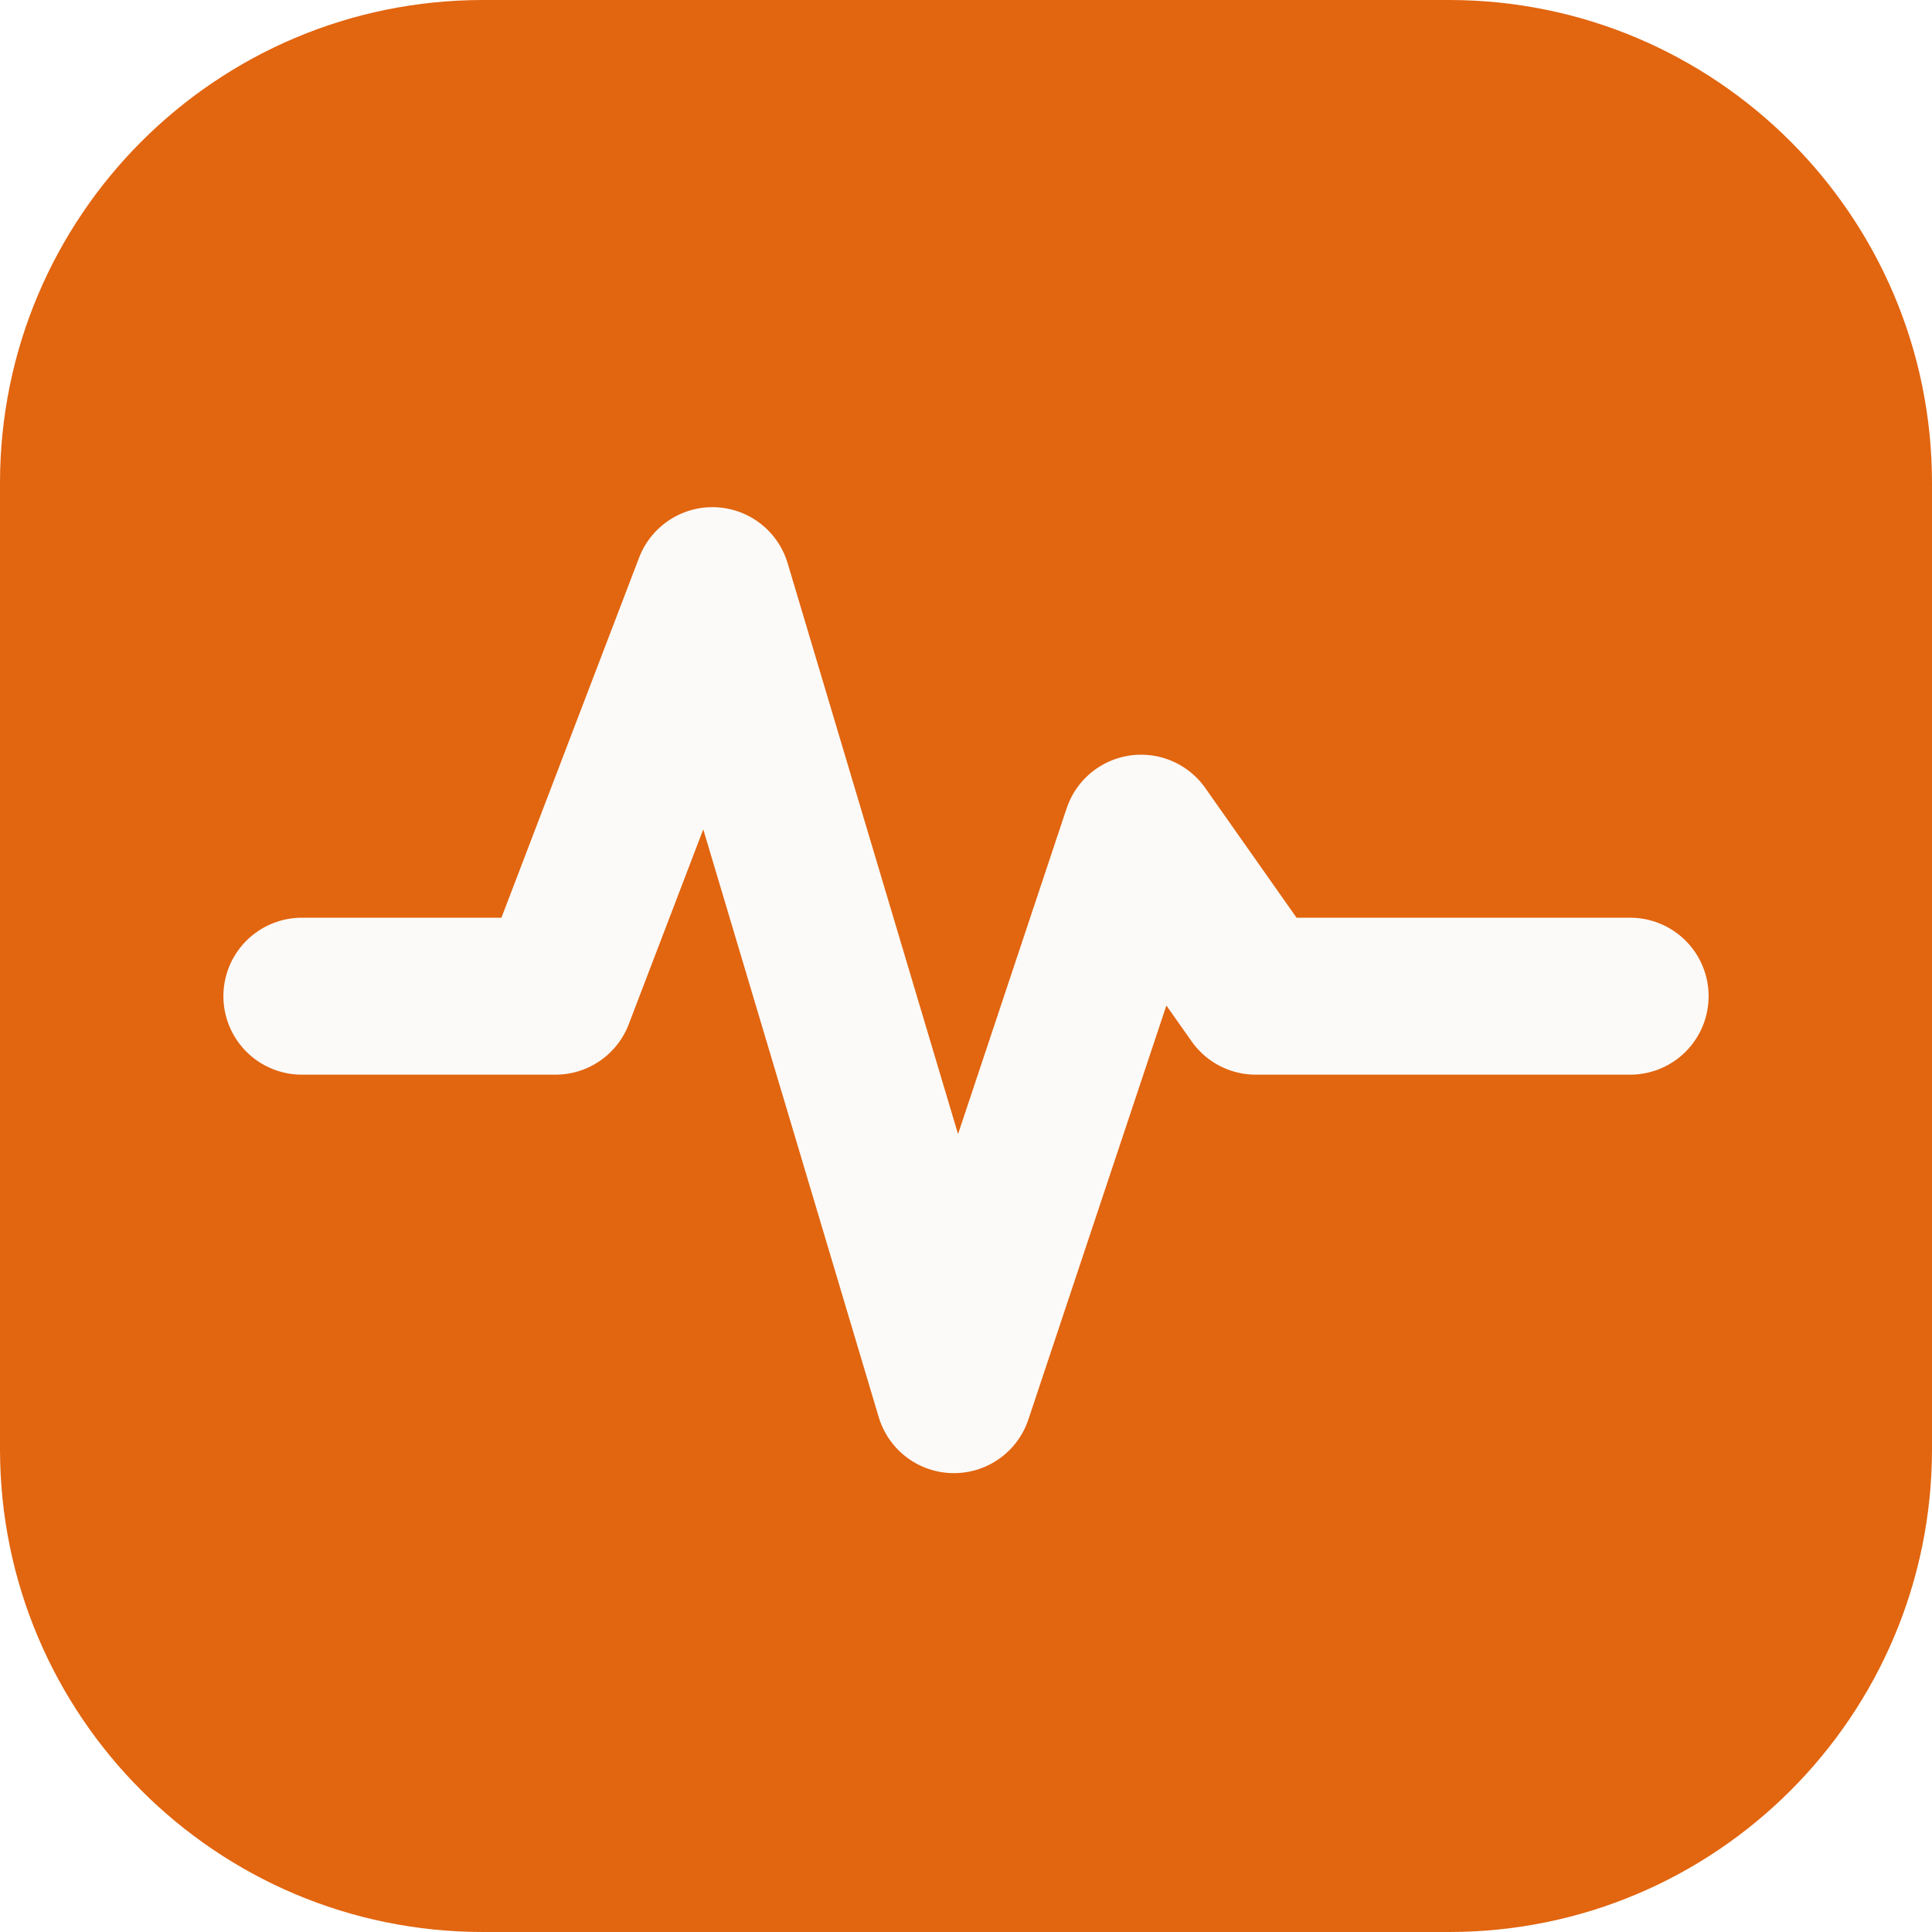
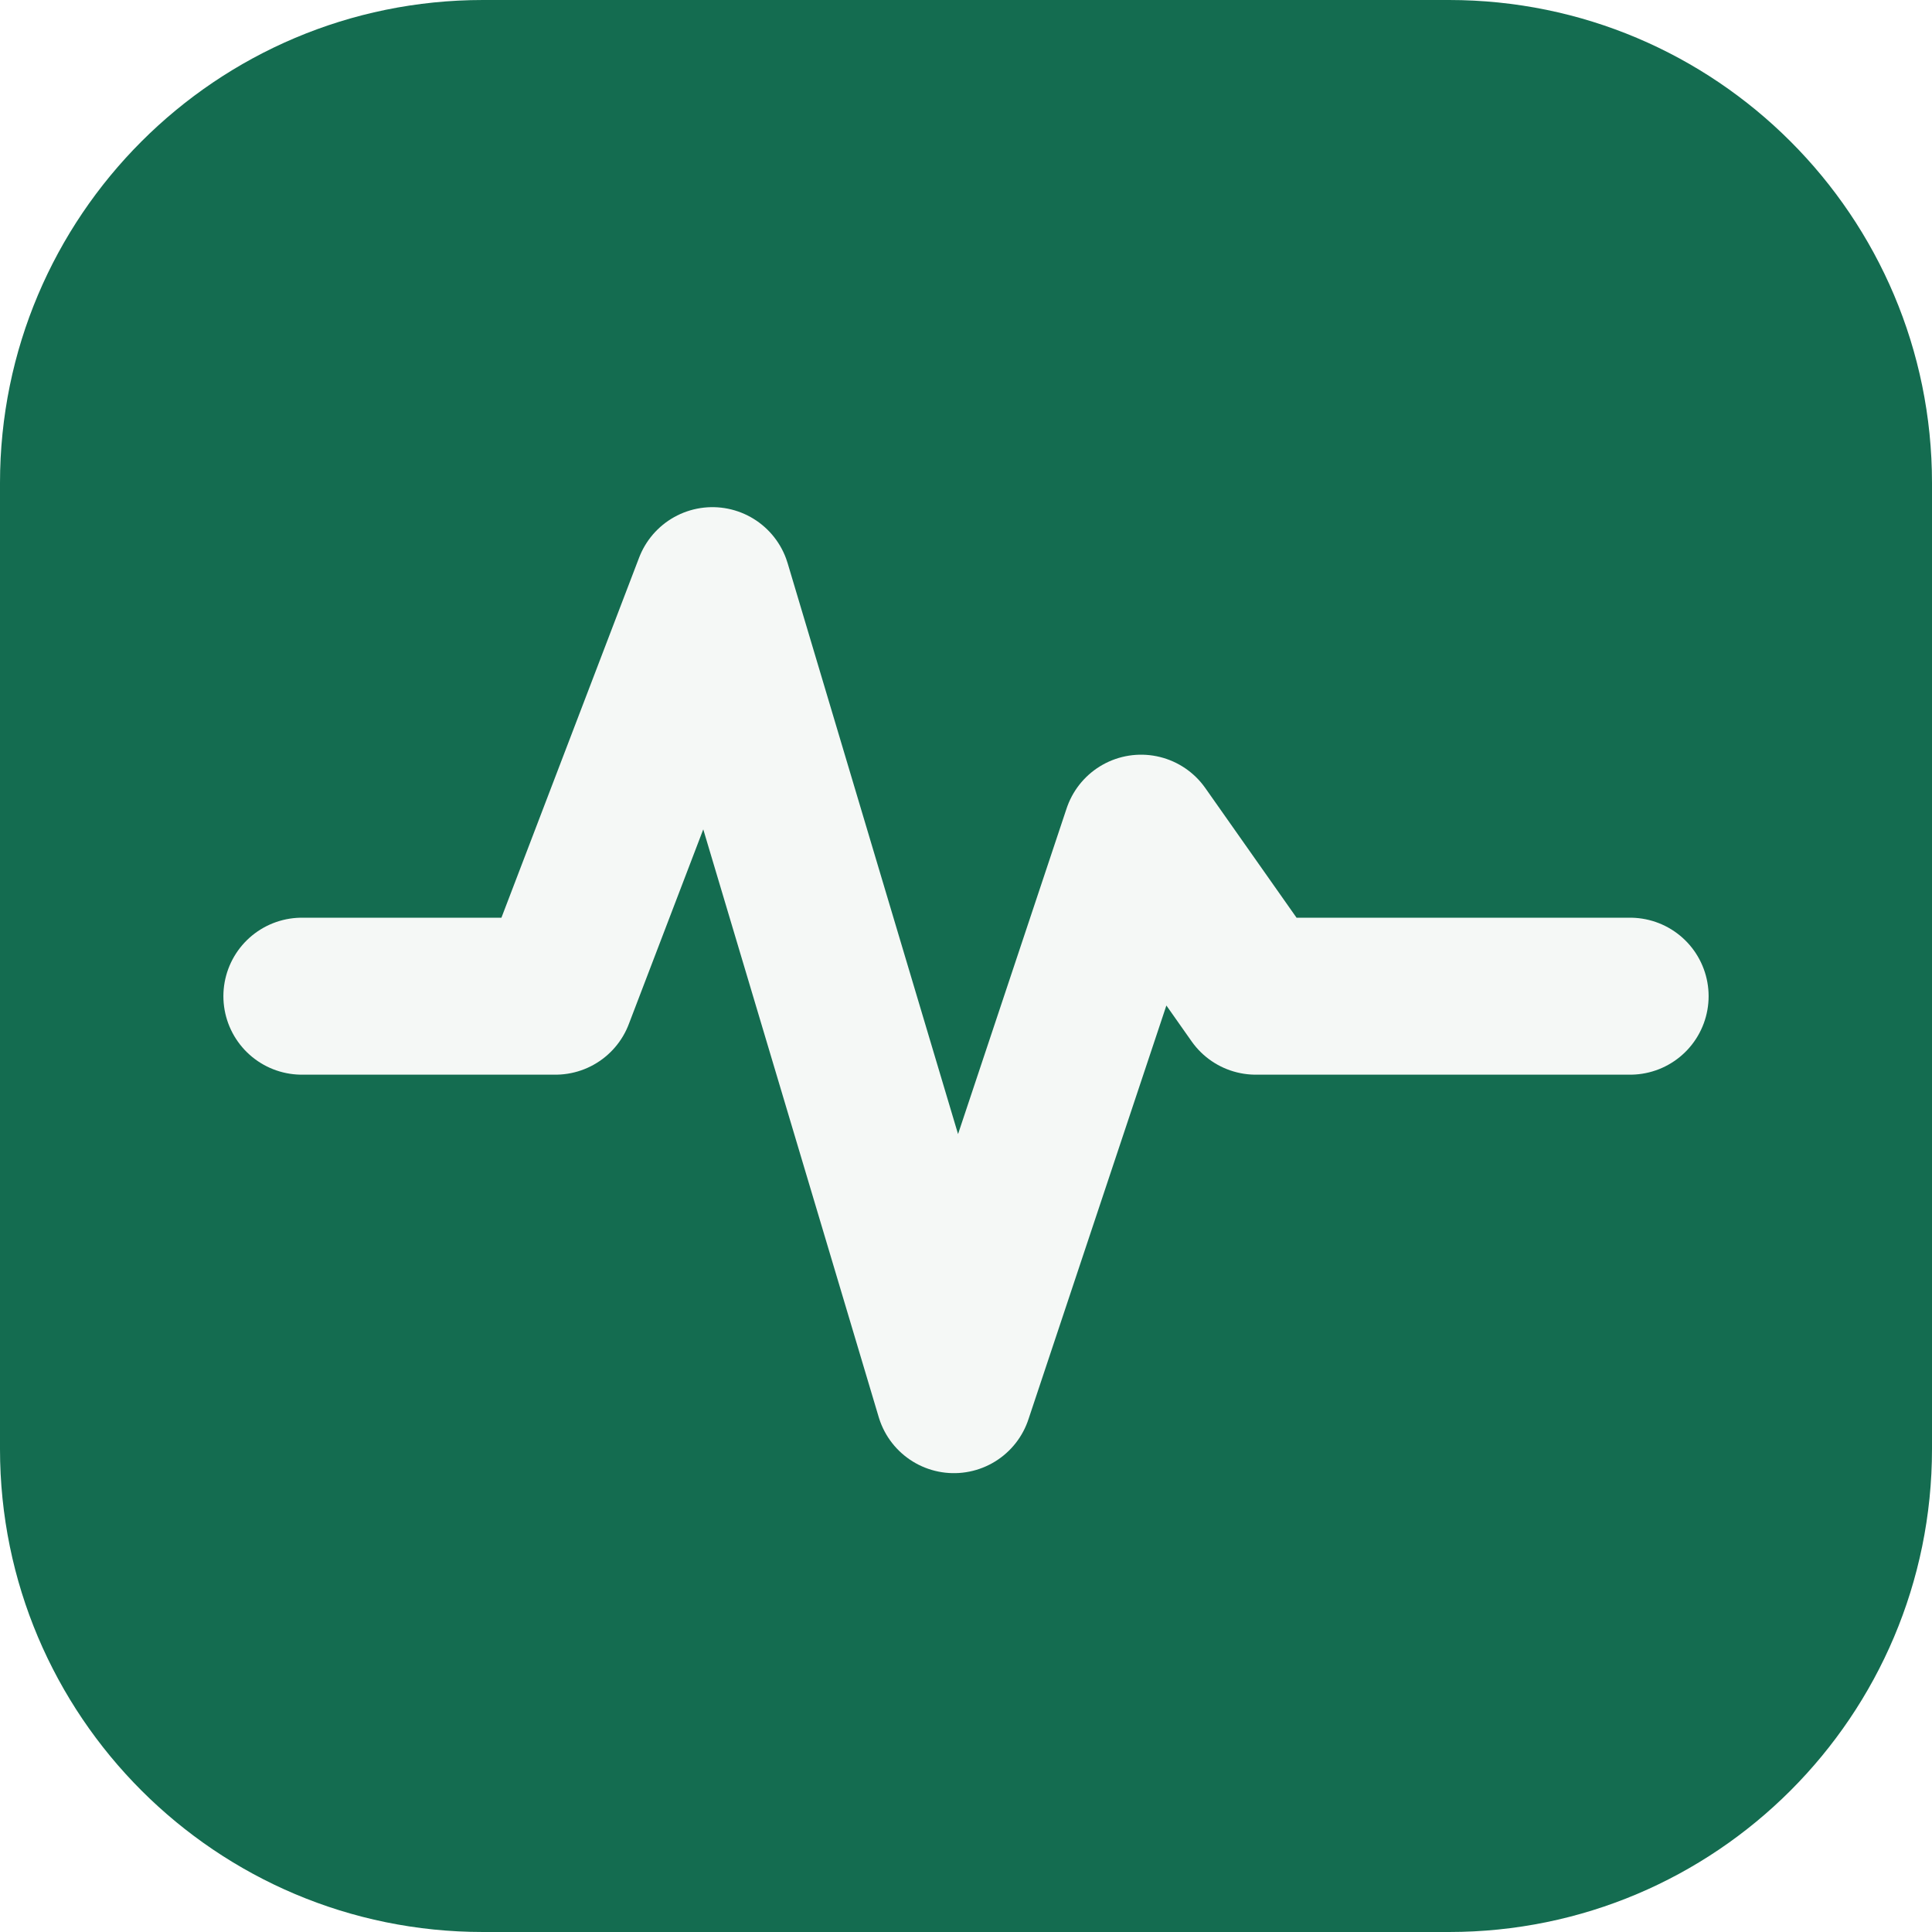
<svg xmlns="http://www.w3.org/2000/svg" viewBox="0 0 32 32">
-   <rect width="32" height="32" rx="8" fill="#E2650F" />
-   <path d="M5 16.5h4.2l2.6-6.8 4 13.4 3.1-9.3 1.9 2.7H27" fill="none" stroke="#FBFAF8" stroke-width="2.6" stroke-linecap="round" stroke-linejoin="round" />
+   <rect width="32" height="32" rx="8" fill="#146c50" />
+   <path d="M5 16.5h4.2l2.6-6.8 4 13.4 3.1-9.3 1.9 2.7H27" fill="none" stroke="#f5f8f6" stroke-width="2.6" stroke-linecap="round" stroke-linejoin="round" />
</svg>
